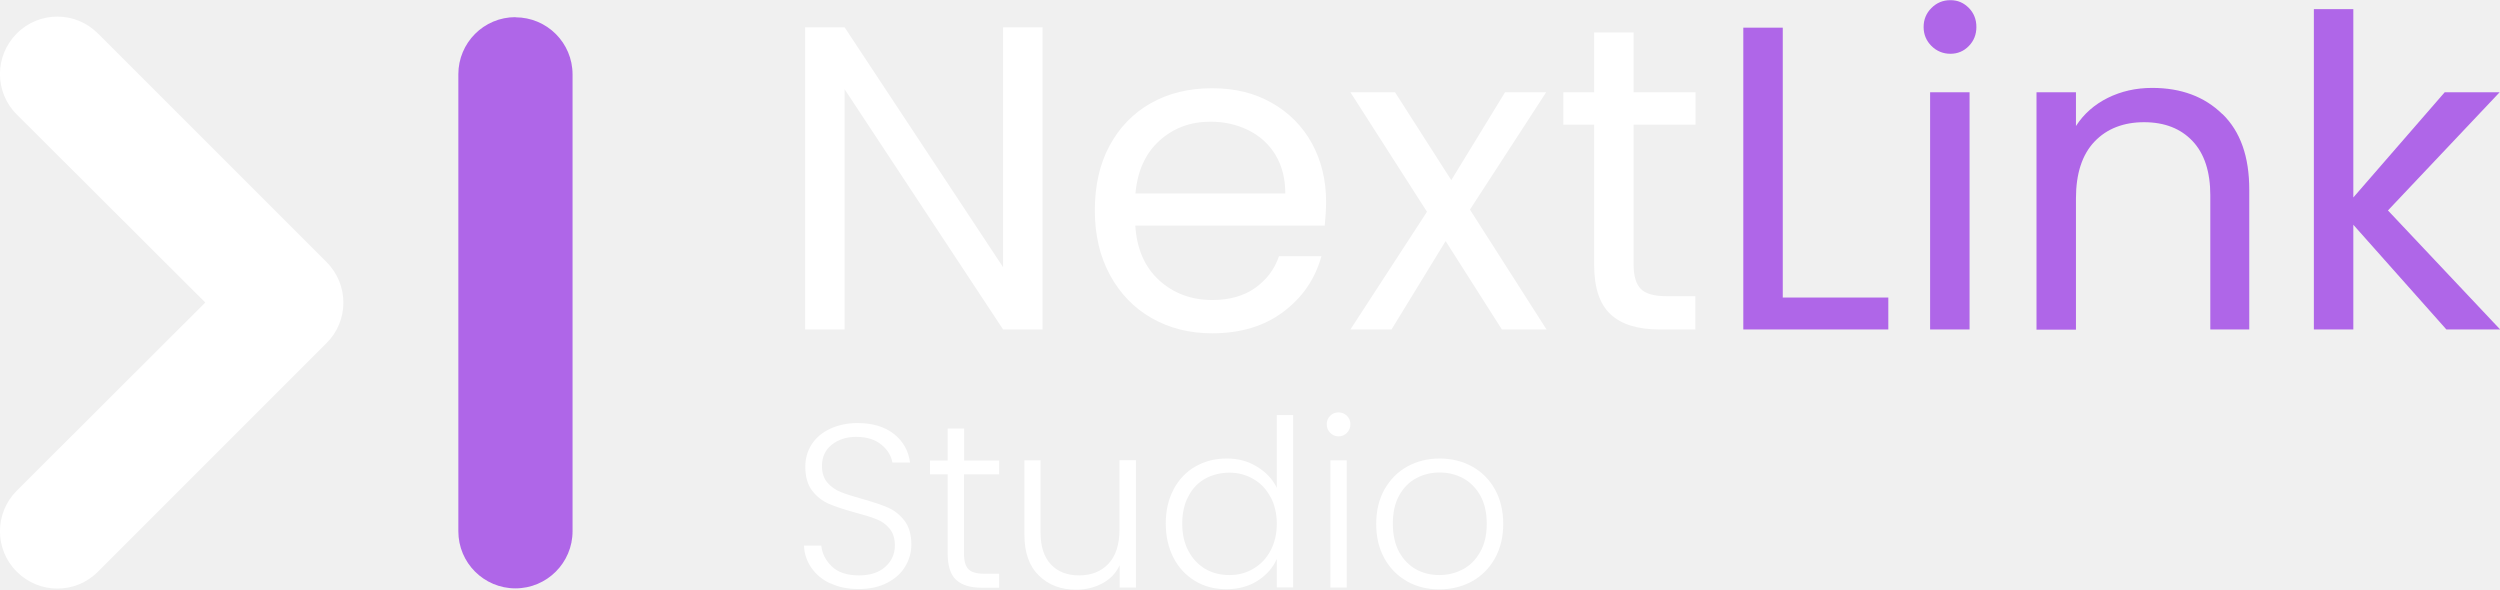
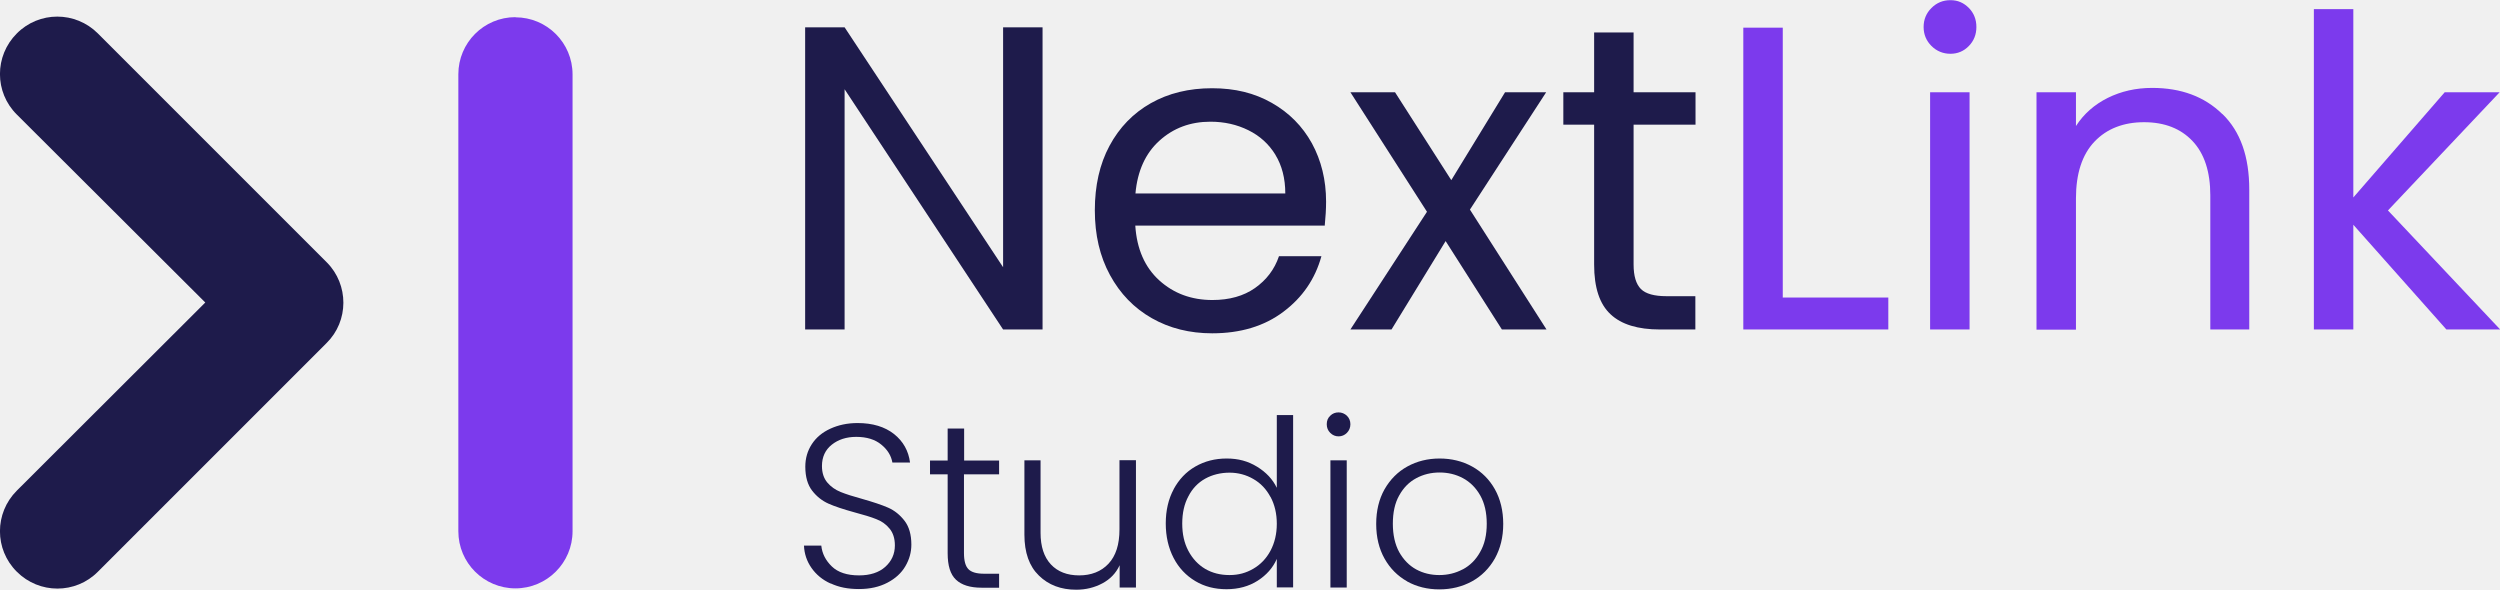
<svg xmlns="http://www.w3.org/2000/svg" id="Calque_1" viewBox="0 0 150.16 35.41">
  <defs>
    <style>
-       .cls-1 { fill: #fff; }
-       .cls-2 { fill: #af66e8; }
+       .cls-1 { fill: #1e1b4b; }
+       .cls-2 { fill: #7c3aed; }
    </style>
  </defs>
  <g>
    <g>
      <path class="cls-1" d="M62.62,19.79h-2.37l-9.52-14.43v14.43h-2.37V1.64h2.37l9.52,14.41V1.64h2.37v18.15Z" />
      <path class="cls-1" d="M79.58,13.55h-11.39c.09,1.4.57,2.5,1.44,3.29.87.79,1.94,1.18,3.19,1.18,1.02,0,1.88-.24,2.56-.72.68-.48,1.17-1.11,1.44-1.91h2.55c-.38,1.37-1.14,2.48-2.29,3.34-1.14.86-2.57,1.29-4.27,1.29-1.35,0-2.56-.3-3.63-.91s-1.9-1.47-2.51-2.59c-.61-1.12-.91-2.41-.91-3.89s.29-2.77.88-3.87,1.42-1.96,2.48-2.56,2.29-.9,3.68-.9,2.55.29,3.59.88c1.04.59,1.84,1.4,2.41,2.43.56,1.03.85,2.2.85,3.5,0,.45-.03.93-.08,1.43ZM76.61,9.3c-.4-.65-.94-1.14-1.63-1.48s-1.44-.51-2.28-.51c-1.2,0-2.22.38-3.06,1.14-.84.76-1.32,1.82-1.44,3.17h9c0-.9-.2-1.68-.6-2.33Z" />
      <path class="cls-1" d="M90.21,19.79l-3.38-5.31-3.25,5.31h-2.47l4.6-7.07-4.6-7.18h2.68l3.38,5.28,3.23-5.28h2.47l-4.58,7.05,4.6,7.2h-2.68Z" />
      <path class="cls-1" d="M98.12,7.49v8.4c0,.69.15,1.18.44,1.47s.81.43,1.53.43h1.74v2h-2.13c-1.32,0-2.31-.3-2.96-.91-.66-.61-.99-1.6-.99-2.99V7.49h-1.85v-1.95h1.85V1.95h2.37v3.59h3.72v1.95h-3.72Z" />
      <path class="cls-2" d="M107.07,17.87h6.35v1.92h-8.71V1.66h2.37v16.2Z" />
      <path class="cls-2" d="M116.01,2.76c-.31-.31-.47-.69-.47-1.14s.16-.83.47-1.14.69-.47,1.14-.47.8.16,1.11.47c.3.31.45.69.45,1.14s-.15.83-.45,1.14c-.3.31-.67.47-1.11.47s-.83-.16-1.14-.47ZM118.3,5.54v14.25h-2.37V5.54h2.37Z" />
      <path class="cls-2" d="M133.49,6.85c1.08,1.05,1.61,2.56,1.61,4.54v8.4h-2.34v-8.06c0-1.42-.36-2.51-1.07-3.26-.71-.75-1.68-1.13-2.91-1.13s-2.24.39-2.98,1.17c-.74.78-1.11,1.92-1.11,3.41v7.88h-2.37V5.54h2.37v2.03c.47-.73,1.11-1.29,1.91-1.69.81-.4,1.69-.6,2.67-.6,1.73,0,3.14.52,4.21,1.57Z" />
      <path class="cls-2" d="M146.94,19.79l-5.59-6.29v6.29h-2.37V.55h2.37v11.31l5.49-6.32h3.3l-6.71,7.1,6.74,7.15h-3.23Z" />
    </g>
    <g>
      <path class="cls-1" d="M5.88,2.01c-1.35-1.35-3.53-1.35-4.87,0-1.35,1.35-1.35,3.53,0,4.87h0l11.32,11.29L1.01,29.47c-1.35,1.35-1.35,3.53,0,4.87,1.35,1.35,3.53,1.35,4.87,0h0l13.73-13.73c1.35-1.33,1.35-3.51.02-4.85,0,0-.01-.01-.02-.02L5.88,2.01Z" />
      <path class="cls-2" d="M30.96,1.03c-1.9,0-3.43,1.54-3.43,3.43h0v27.45c0,1.9,1.54,3.43,3.43,3.43,1.89,0,3.43-1.54,3.43-3.43V4.47c0-1.9-1.54-3.43-3.43-3.43Z" />
    </g>
  </g>
  <g>
    <path class="cls-1" d="M49.89,35.05c-.49-.22-.87-.54-1.15-.94-.28-.4-.43-.85-.45-1.34h1.04c.05.48.26.89.63,1.25.37.36.92.54,1.64.54.66,0,1.19-.17,1.57-.51s.58-.77.58-1.29c0-.42-.11-.76-.32-1.01-.21-.26-.48-.45-.8-.57-.32-.13-.76-.26-1.32-.41-.65-.18-1.17-.35-1.55-.52-.38-.17-.71-.43-.98-.78s-.41-.83-.41-1.44c0-.5.13-.95.39-1.35.26-.4.63-.71,1.11-.93s1.02-.34,1.64-.34c.9,0,1.63.22,2.19.66.55.44.87,1.01.96,1.71h-1.06c-.07-.4-.28-.76-.66-1.07-.37-.31-.88-.47-1.51-.47-.59,0-1.08.16-1.47.47-.39.31-.59.74-.59,1.28,0,.41.11.74.32.99s.48.44.8.57c.32.13.76.27,1.31.42.63.18,1.15.35,1.54.52.39.17.72.44.99.79s.41.83.41,1.43c0,.46-.12.89-.36,1.3-.24.41-.6.74-1.08.99-.48.25-1.04.38-1.71.38s-1.21-.11-1.7-.34Z" />
    <path class="cls-1" d="M57.9,28.48v4.74c0,.47.09.79.27.97s.49.27.94.27h.9v.84h-1.05c-.69,0-1.2-.16-1.54-.48s-.5-.85-.5-1.59v-4.74h-1.06v-.83h1.06v-1.92h.99v1.92h2.1v.83h-2.1Z" />
    <path class="cls-1" d="M68.23,27.65v7.64h-.98v-1.34c-.22.48-.57.84-1.04,1.09-.47.25-.99.38-1.57.38-.91,0-1.66-.28-2.24-.85-.58-.56-.87-1.38-.87-2.46v-4.46h.97v4.35c0,.83.21,1.46.62,1.9.41.44.98.66,1.7.66s1.32-.23,1.76-.7c.44-.47.66-1.15.66-2.06v-4.16h.98Z" />
    <path class="cls-1" d="M70.49,29.39c.32-.59.75-1.05,1.31-1.37s1.18-.48,1.88-.48,1.28.16,1.82.49c.54.33.94.75,1.19,1.27v-4.37h.98v10.35h-.98v-1.71c-.23.53-.62.97-1.15,1.31s-1.16.51-1.87.51-1.33-.16-1.88-.49c-.55-.33-.99-.79-1.3-1.39-.31-.6-.47-1.29-.47-2.07s.16-1.47.48-2.06ZM76.31,29.85c-.25-.47-.59-.83-1.03-1.08-.43-.25-.91-.38-1.43-.38s-1.03.12-1.46.36c-.43.24-.77.59-1.01,1.06-.25.46-.37,1.01-.37,1.64s.12,1.17.37,1.64c.25.47.59.83,1.01,1.08.43.25.91.37,1.46.37s1-.13,1.43-.38c.43-.25.78-.61,1.03-1.08.25-.47.38-1.01.38-1.62s-.13-1.16-.38-1.62Z" />
    <path class="cls-1" d="M79.9,26c-.14-.14-.21-.31-.21-.52s.07-.38.21-.51c.14-.14.31-.2.5-.2s.36.07.5.2c.14.14.21.31.21.51s-.07.38-.21.52-.31.21-.5.21-.36-.07-.5-.21ZM80.89,27.65v7.64h-.98v-7.64h.98Z" />
    <path class="cls-1" d="M84.52,34.92c-.57-.32-1.03-.78-1.36-1.37-.33-.59-.5-1.28-.5-2.08s.17-1.49.5-2.08c.34-.59.79-1.05,1.37-1.37.58-.32,1.23-.48,1.94-.48s1.37.16,1.95.48c.58.32,1.04.78,1.37,1.37.33.59.5,1.29.5,2.08s-.17,1.47-.5,2.07c-.34.6-.8,1.06-1.38,1.38-.59.32-1.24.48-1.96.48s-1.36-.16-1.94-.48ZM87.86,34.2c.43-.23.78-.57,1.04-1.04.27-.46.4-1.03.4-1.7s-.13-1.24-.39-1.7-.61-.81-1.04-1.04c-.43-.23-.9-.34-1.4-.34s-.97.11-1.4.34c-.43.23-.77.57-1.03,1.04-.26.46-.38,1.03-.38,1.7s.13,1.24.38,1.7c.26.46.6.81,1.02,1.04s.89.34,1.39.34.97-.11,1.4-.34Z" />
  </g>
</svg>
